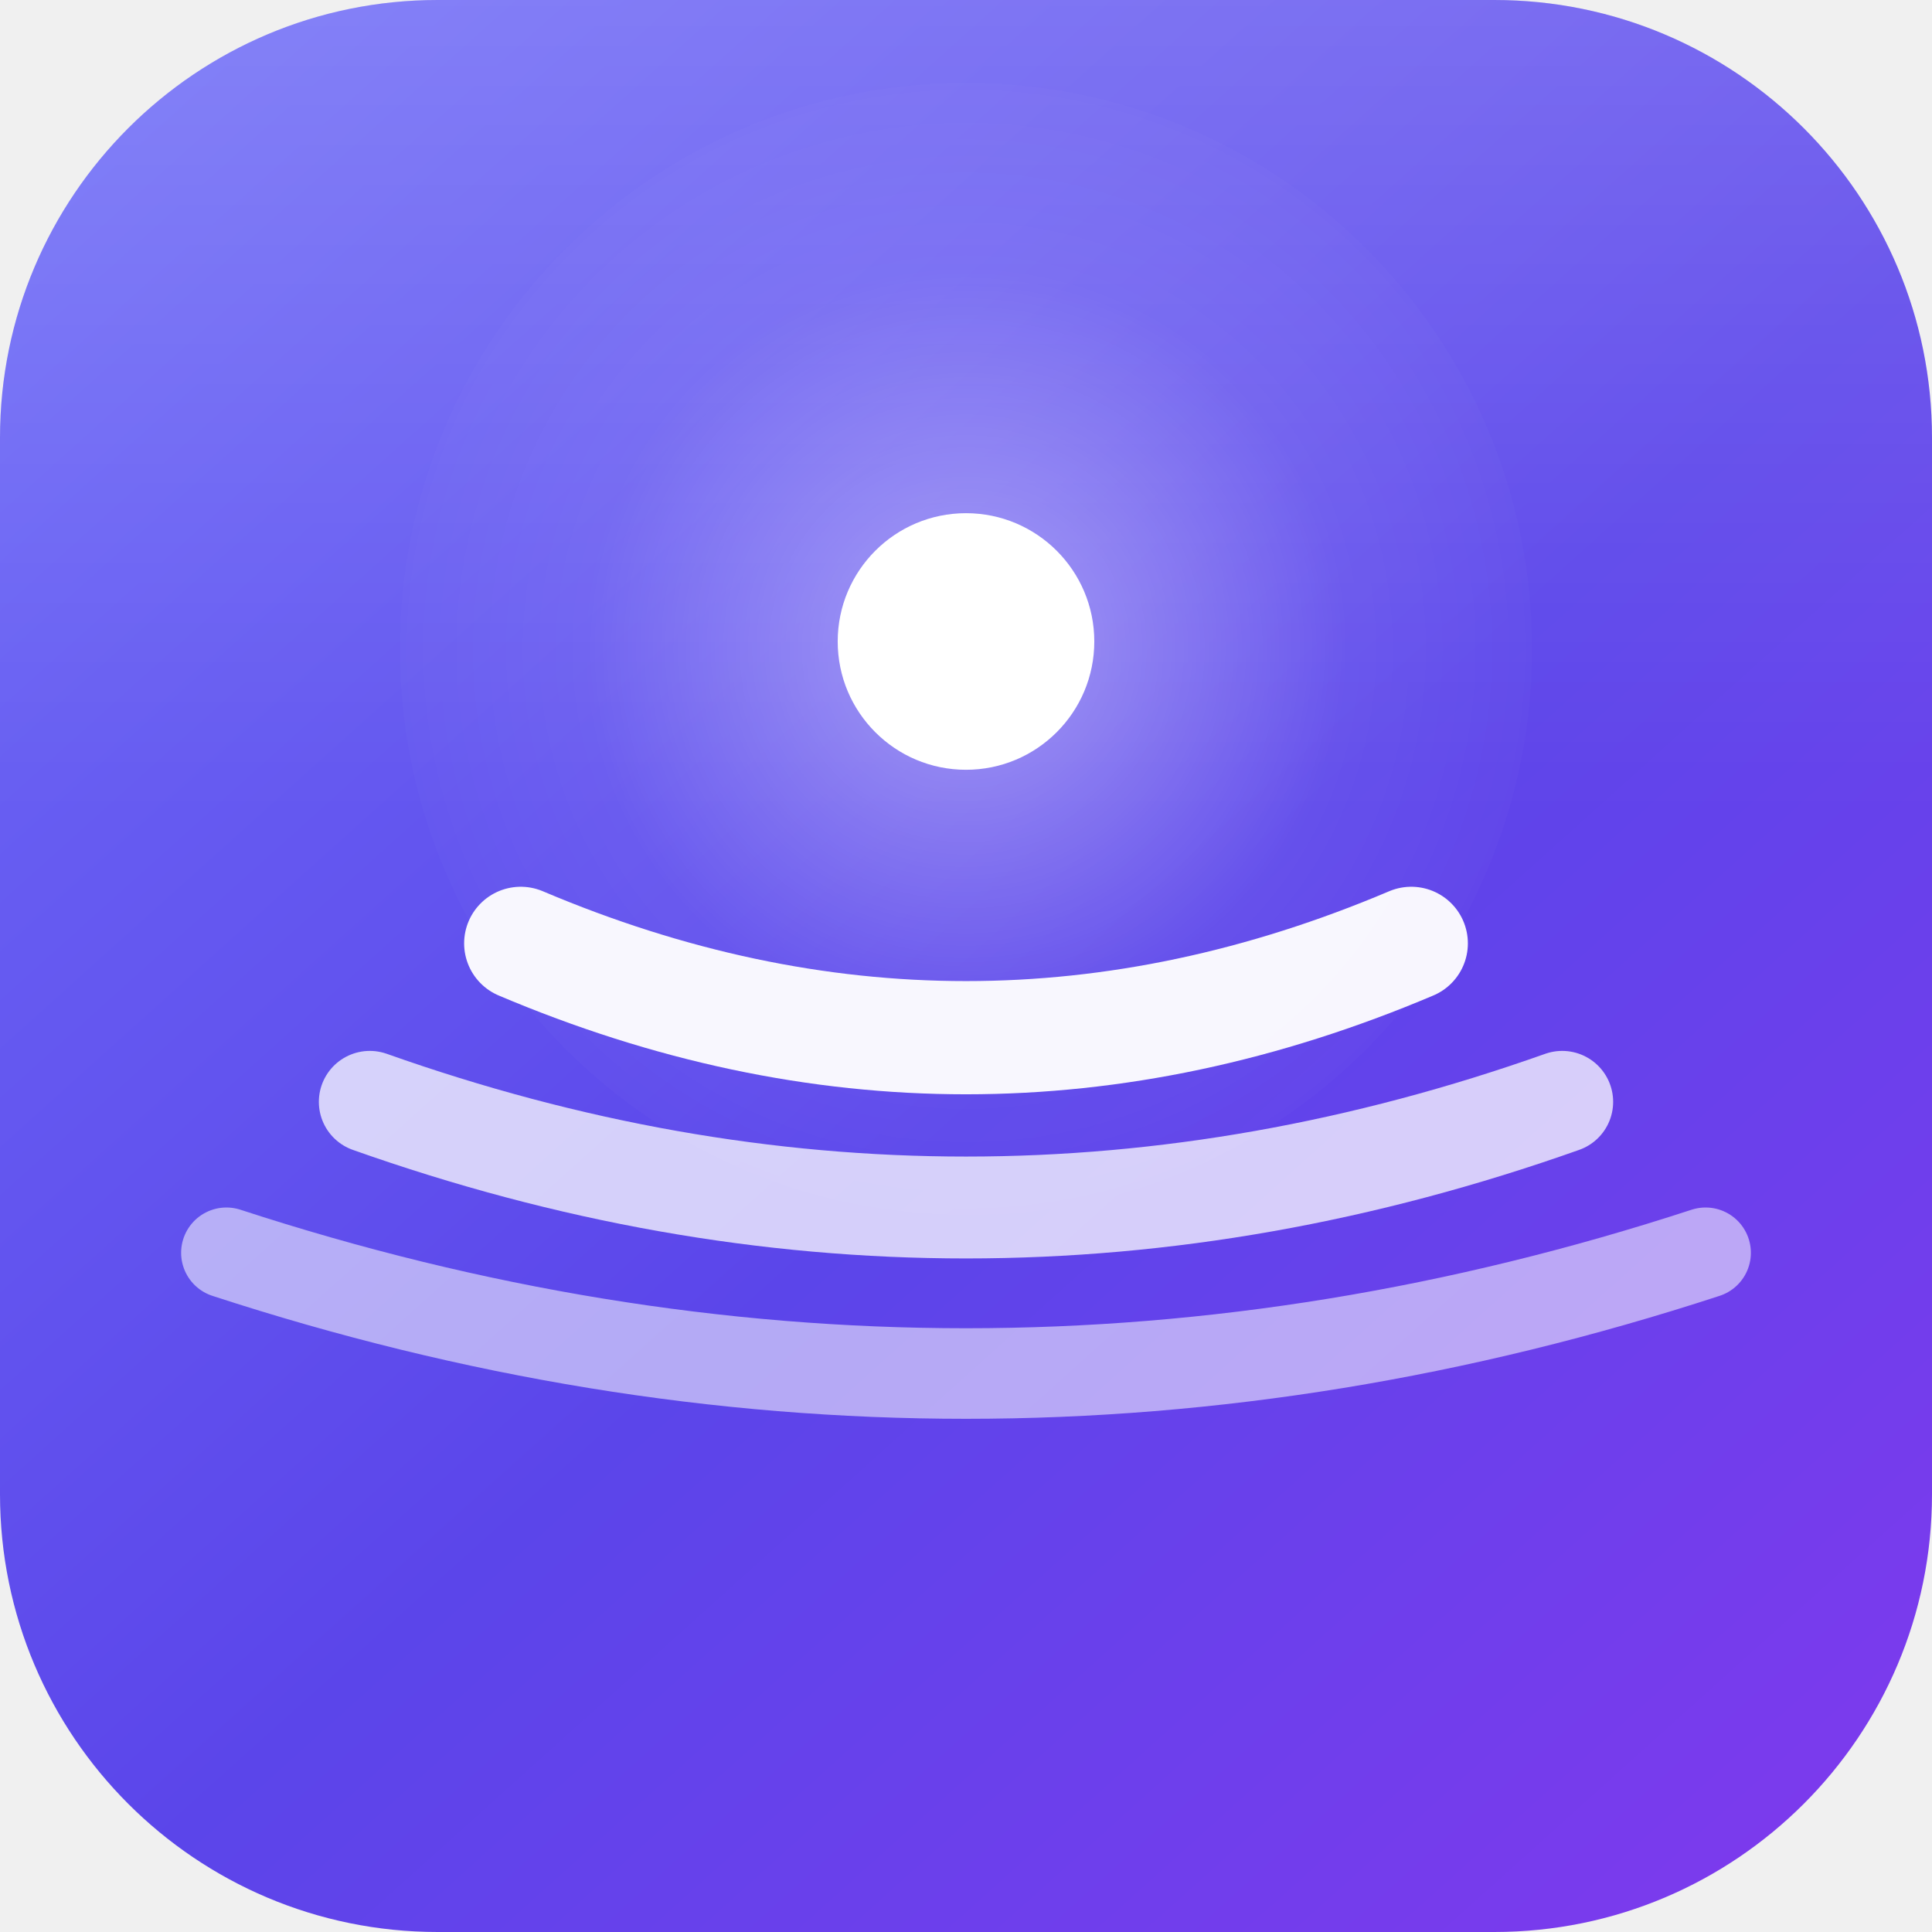
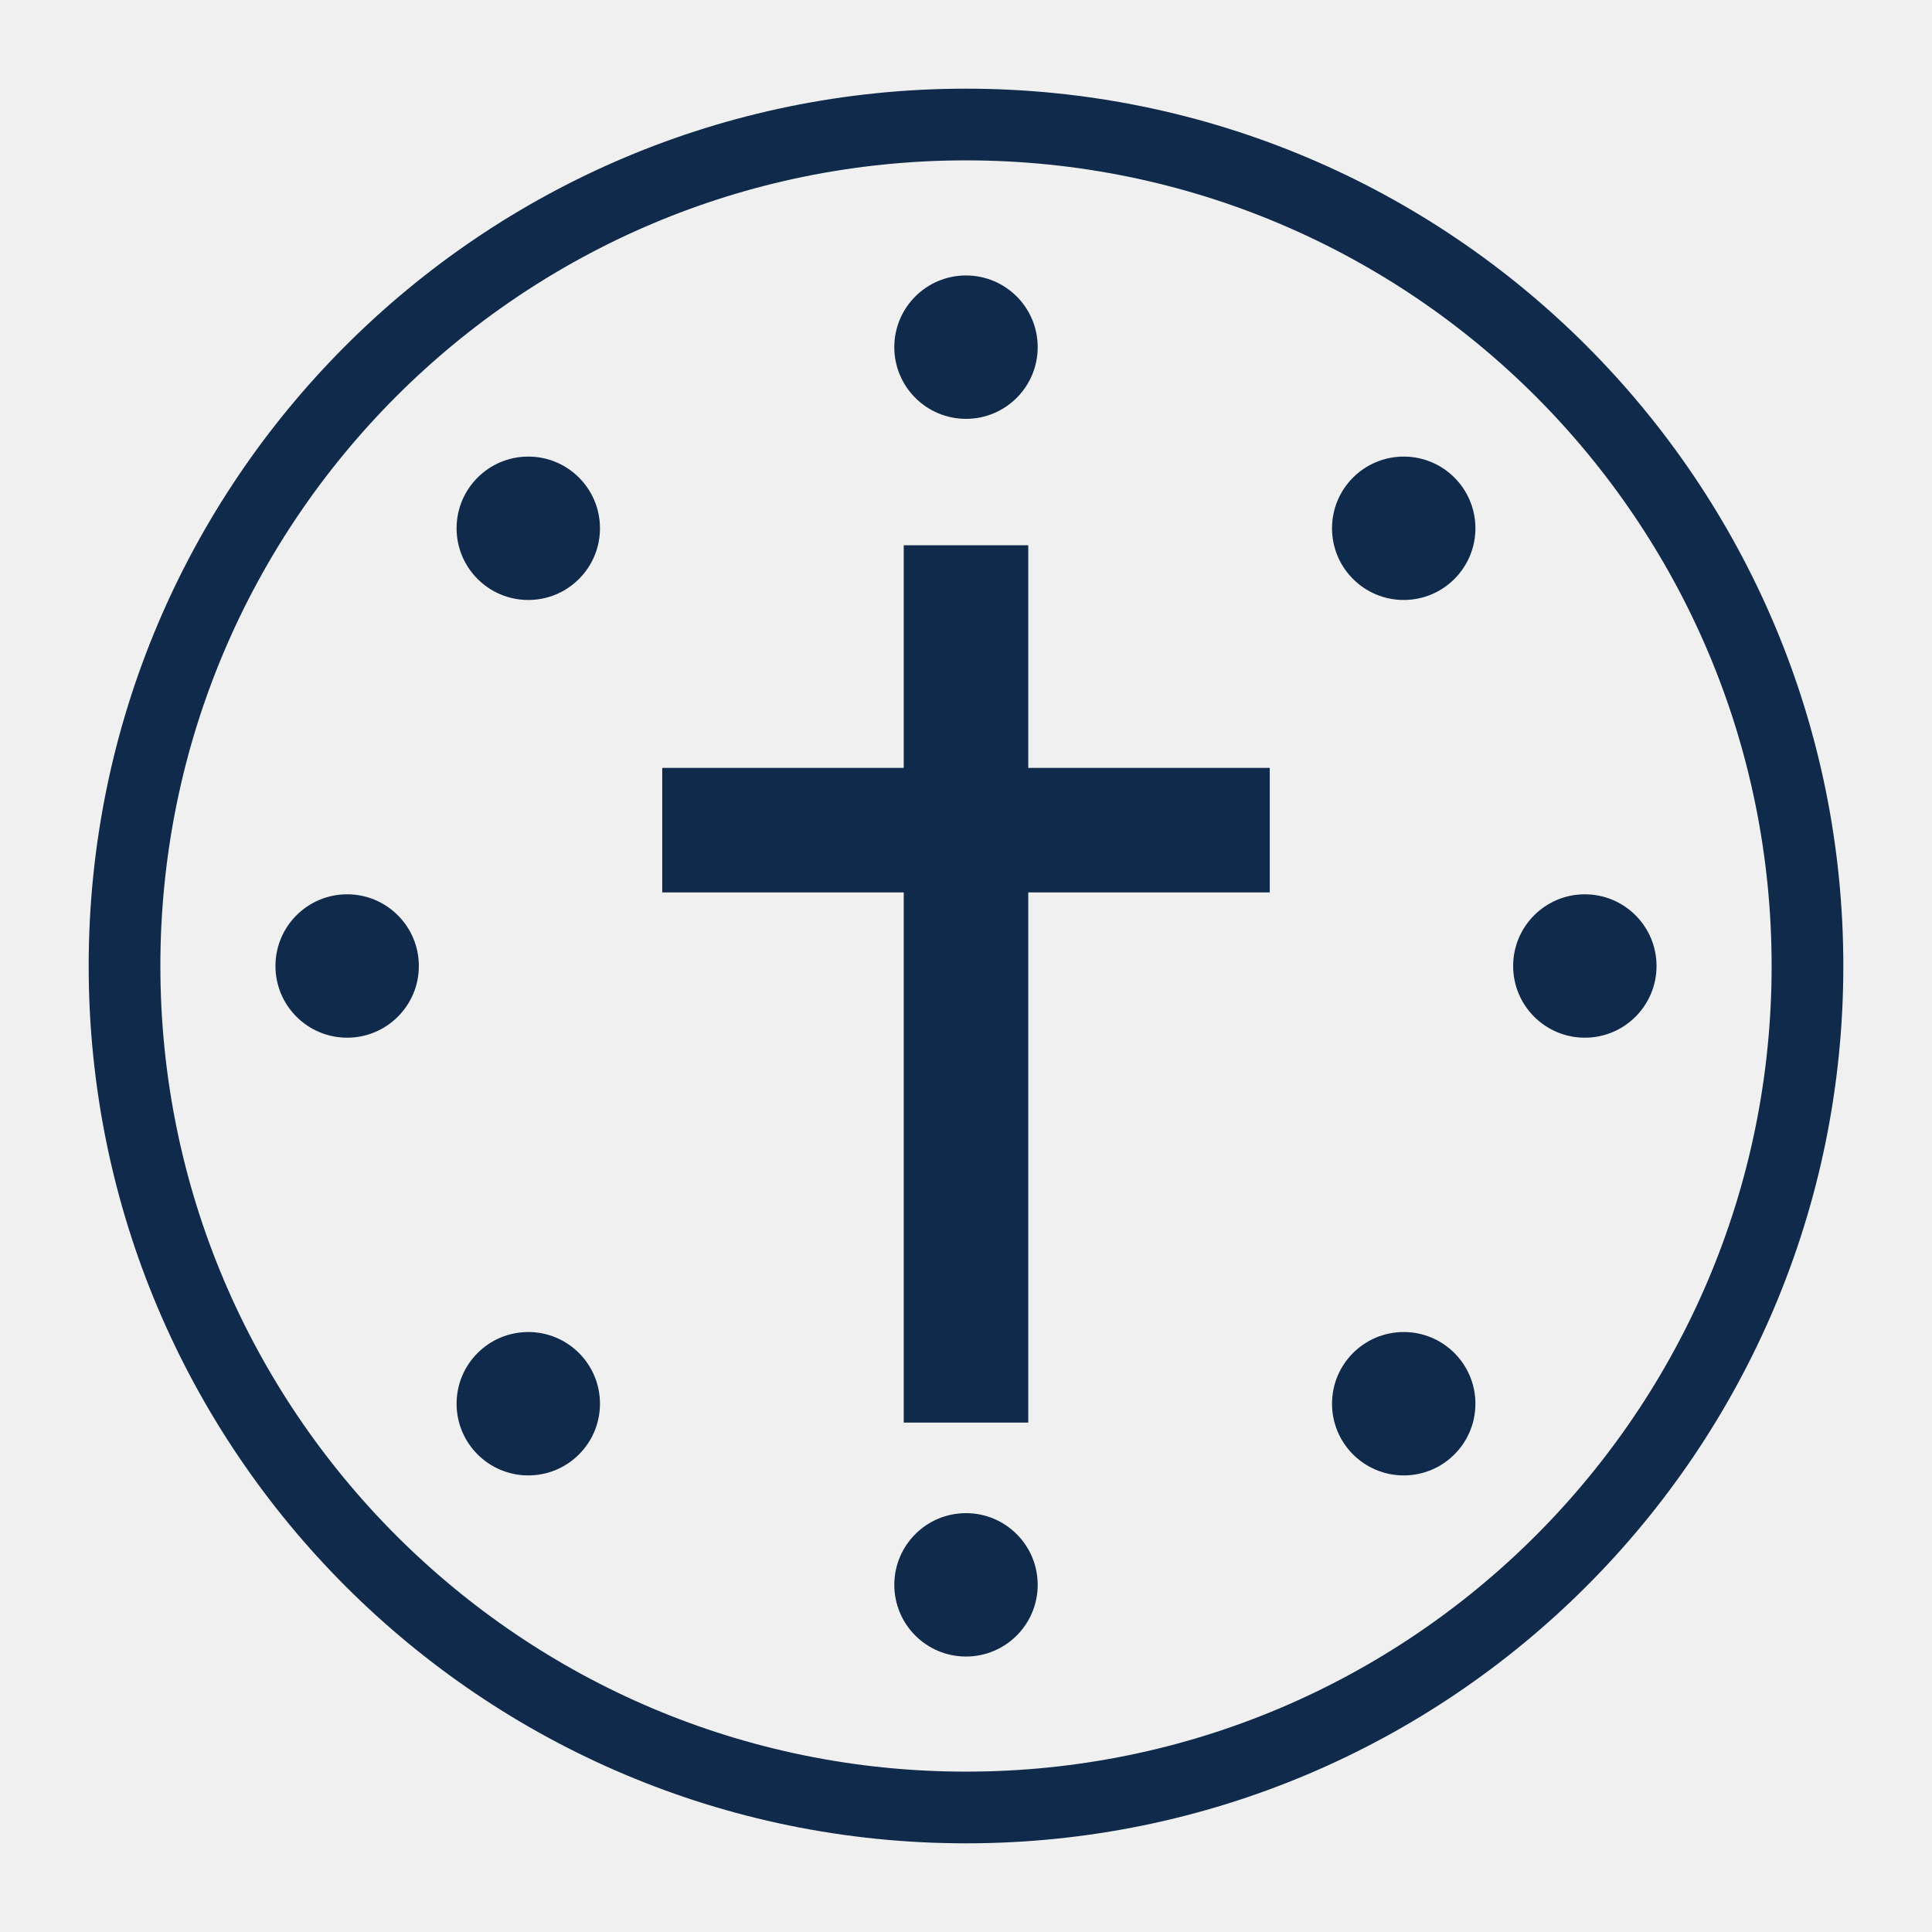
<svg xmlns="http://www.w3.org/2000/svg" width="512" height="512" viewBox="0 0 512 512" role="img" aria-label="Synaxis">
-   <defs>
-     <linearGradient id="syn-bg" x1="40" y1="16" x2="472" y2="496" gradientUnits="userSpaceOnUse">
-       <stop offset="0" stop-color="#6D6AF6" />
-       <stop offset="0.55" stop-color="#5B45EA" />
-       <stop offset="1" stop-color="#7C3AED" />
-     </linearGradient>
-     <radialGradient id="syn-glow" cx="256" cy="172" r="168" gradientUnits="userSpaceOnUse">
-       <stop offset="0" stop-color="#FFFFFF" stop-opacity="0.42" />
-       <stop offset="0.6" stop-color="#FFFFFF" stop-opacity="0.06" />
-       <stop offset="1" stop-color="#FFFFFF" stop-opacity="0" />
-     </radialGradient>
-     <linearGradient id="syn-sheen" x1="256" y1="0" x2="256" y2="512" gradientUnits="userSpaceOnUse">
-       <stop offset="0" stop-color="#FFFFFF" stop-opacity="0.16" />
-       <stop offset="0.42" stop-color="#FFFFFF" stop-opacity="0" />
-     </linearGradient>
-   </defs>
-   <rect width="512" height="512" rx="116" fill="url(#syn-bg)" />
-   <rect width="512" height="512" rx="116" fill="url(#syn-sheen)" />
-   <circle cx="256" cy="172" r="150" fill="url(#syn-glow)" />
-   <g fill="none" stroke="#FFFFFF" stroke-linecap="round">
-     <path d="M138 250 Q256 300 374 250" stroke-width="30" opacity="0.95" />
-     <path d="M98 292 Q256 348 414 292" stroke-width="27" opacity="0.74" />
-     <path d="M60 332 Q256 396 452 332" stroke-width="24" opacity="0.54" />
+   <circle cx="256" cy="256" r="223" fill="none" stroke="#0F2A4A" stroke-width="19" />
+   <g fill="#0F2A4A">
+     <rect x="239.5" y="144.5" width="33" height="232.5" />
+     <rect x="175.5" y="203.5" width="161" height="33" />
+     <circle cx="256" cy="92" r="19" />
+     <circle cx="372" cy="140" r="19" />
+     <circle cx="420" cy="256" r="19" />
+     <circle cx="372" cy="372" r="19" />
+     <circle cx="256" cy="420" r="19" />
+     <circle cx="140" cy="372" r="19" />
+     <circle cx="92" cy="256" r="19" />
+     <circle cx="140" cy="140" r="19" />
  </g>
-   <circle cx="256" cy="170" r="34" fill="#FFFFFF" />
</svg>
